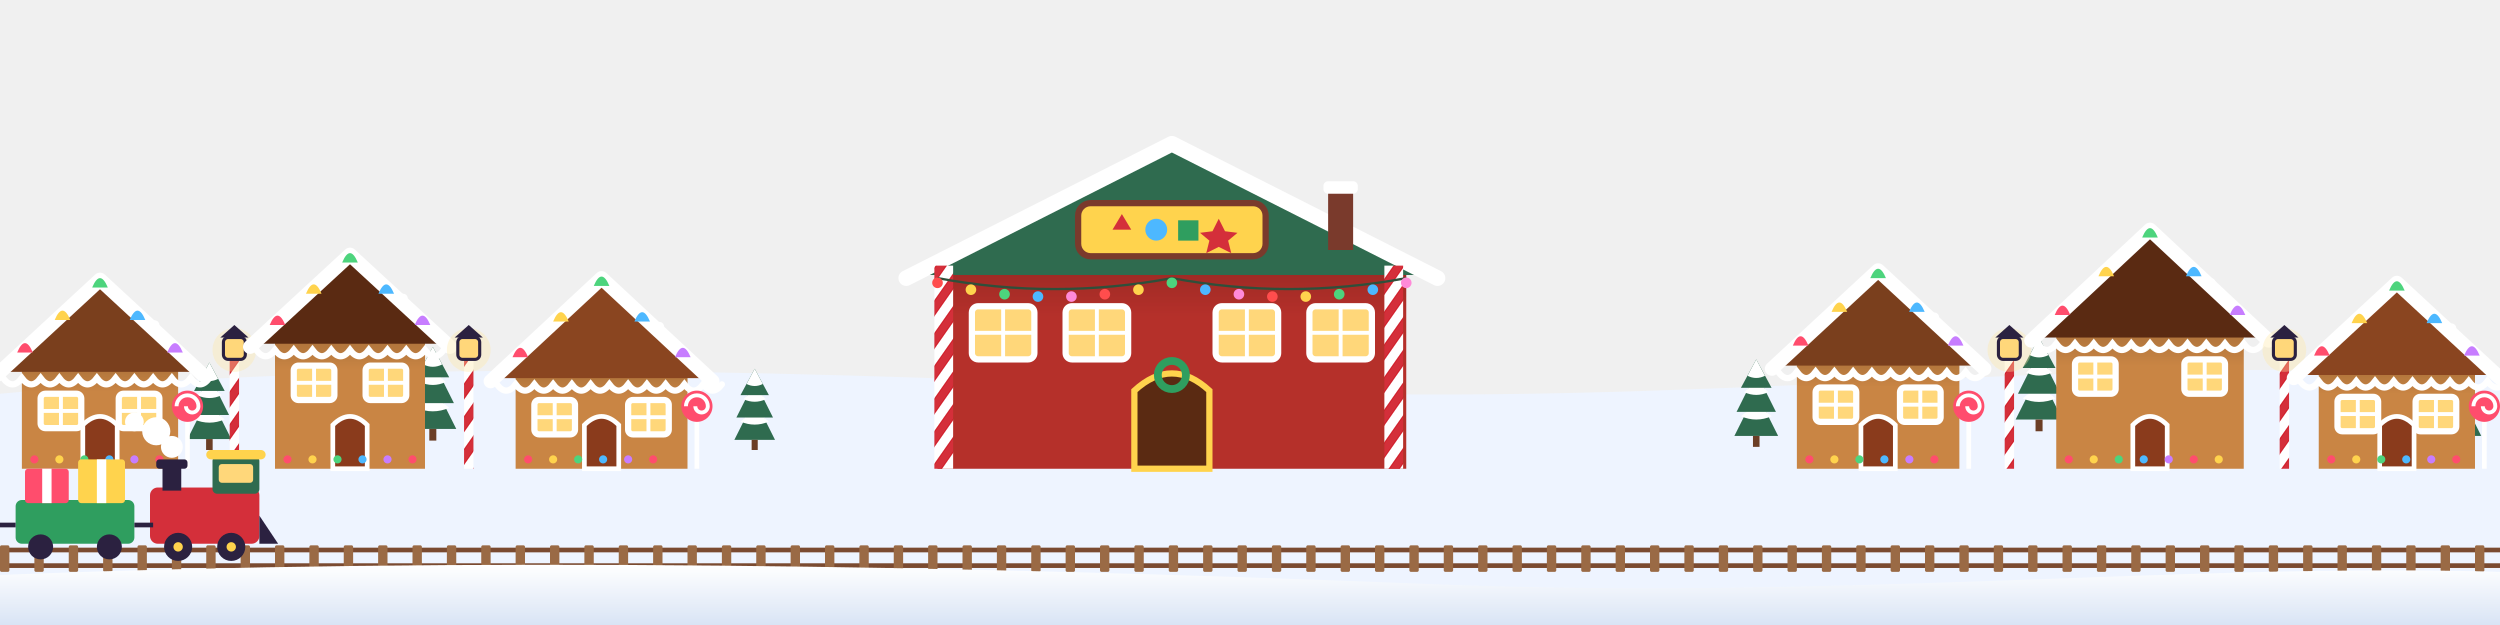
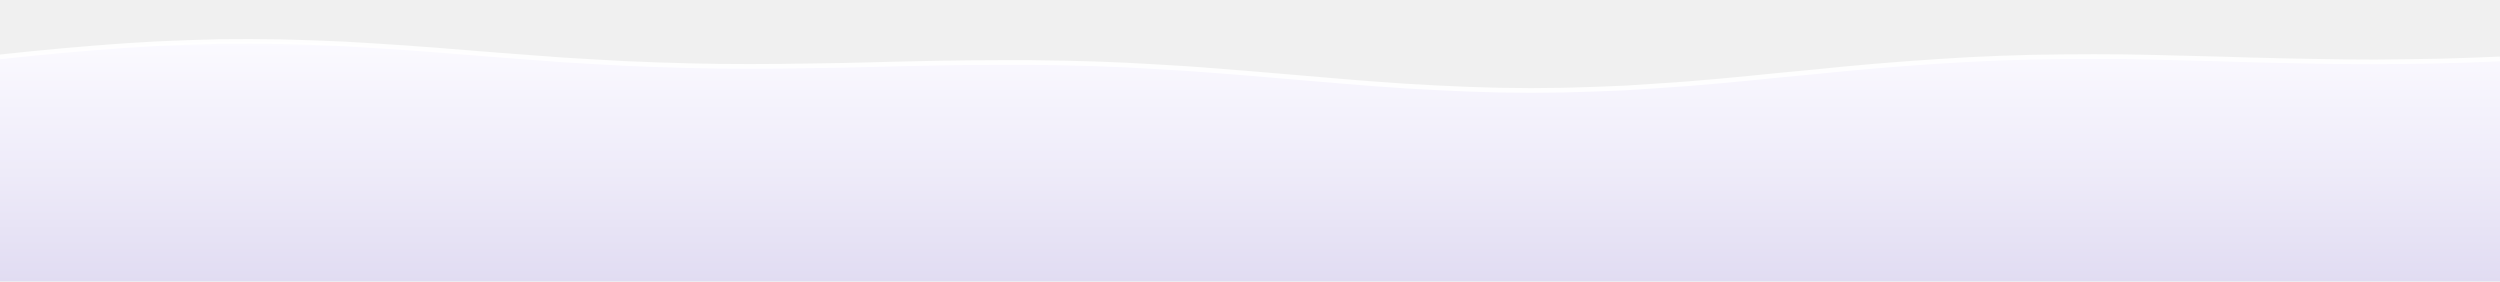
- <svg xmlns="http://www.w3.org/2000/svg" viewBox="0 0 1600 400" preserveAspectRatio="xMidYMax slice">
+ <svg xmlns="http://www.w3.org/2000/svg" viewBox="0 220 1600 180" preserveAspectRatio="xMidYMax slice">
  <style>
-     .smoke circle { animation: puff 4s ease-out infinite; opacity: 0; }
-     .smoke circle:nth-child(2) { animation-delay: 1.3s; }
-     .smoke circle:nth-child(3) { animation-delay: 2.6s; }
-     @keyframes puff {
-       0%   { opacity: 0; transform: translate(0, 0) scale(.6); }
-       20%  { opacity: .85; }
-       100% { opacity: 0; transform: translate(16px, -50px) scale(1.6); }
-     }
-     .bulb { animation: tw 1.4s ease-in-out infinite alternate; }
-     .b1 { animation-delay: .45s; } .b2 { animation-delay: .9s; }
-     @keyframes tw { from { opacity: .35; } to { opacity: 1; } }
    .sparkle { animation: sp 2.6s ease-in-out infinite; opacity: 0; }
    @keyframes sp { 0%, 100% { opacity: 0; } 50% { opacity: 1; } }
    .train { animation: chug 34s linear infinite; }
    @keyframes chug { from { transform: translateX(-260px); } to { transform: translateX(1700px); } }
    .puff circle { animation: tw .5s ease-in-out infinite alternate; }
-     @media (prefers-reduced-motion: reduce) { * { animation: none !important; } .smoke circle { opacity: .6; } .sparkle { opacity: .8; } .train { transform: translateX(240px); } }
+     @keyframes tw { from { opacity: .35; } to { opacity: 1; } }
+     @media (prefers-reduced-motion: reduce) { * { animation: none !important; } .sparkle { opacity: .8; } .train { transform: translateX(240px); } }
  </style>
  <defs>
-     <symbol id="pine" viewBox="0 0 40 80">
-       <path d="M20 0 L34 26 H27 L38 48 H29 L40 70 H0 L11 48 H2 L13 26 H6 Z" fill="#2f6b4f" />
-       <path d="M20 0 L28 15 Q20 19 12 15 Z M9 30 Q20 35 31 30 L27 26 H13 Z M6 52 Q20 58 34 52 L29 48 H11 Z" fill="#fff" />
-       <rect x="17" y="70" width="6" height="10" fill="#6b3e26" />
-     </symbol>
-     <g id="smoke" class="smoke" fill="#fff">
-       <circle r="7" />
-       <circle r="7" />
-       <circle r="7" />
-     </g>
-     <pattern id="cane" width="12" height="12" patternUnits="userSpaceOnUse" patternTransform="rotate(35)">
-       <rect width="12" height="12" fill="#fff" />
-       <rect width="6" height="12" fill="#d42f3a" />
-     </pattern>
-     <linearGradient id="wallShade" x1="0" y1="0" x2="0" y2="1">
-       <stop offset="0" stop-color="#000" stop-opacity=".14" />
-       <stop offset=".25" stop-color="#000" stop-opacity="0" />
+     <linearGradient id="bank" x1="0" y1="0" x2="0" y2="1">
+       <stop offset="0" stop-color="#fbfaff" />
+       <stop offset=".55" stop-color="#eeebf9" />
+       <stop offset="1" stop-color="#e1dcf2" />
    </linearGradient>
-     <linearGradient id="snowFront" x1="0" y1="0" x2="0" y2="1">
+     <linearGradient id="front" x1="0" y1="0" x2="0" y2="1">
      <stop offset="0" stop-color="#ffffff" />
-       <stop offset="1" stop-color="#d9e4f5" />
+       <stop offset="1" stop-color="#ece8f8" />
    </linearGradient>
  </defs>
-   <path d="M0 252 C260 228 520 238 800 250 C1080 262 1320 226 1600 240 V400 H0 Z" fill="#eef4ff" />
-   <use href="#pine" x="120" y="232" width="28" height="56" />
-   <use href="#pine" x="262" y="222" width="30" height="60" />
-   <use href="#pine" x="470" y="236" width="26" height="52" />
-   <use href="#pine" x="1110" y="230" width="28" height="56" />
-   <use href="#pine" x="1290" y="216" width="30" height="60" />
-   <use href="#pine" x="1560" y="230" width="28" height="56" />
-   <use href="#smoke" x="93" y="203" />
-   <rect x="86" y="209" width="14" height="31" fill="#b9773f" />
-   <rect x="84" y="205" width="18" height="7" rx="3" fill="#fff" />
-   <rect x="14" y="234" width="100" height="66" fill="#c98544" />
-   <rect x="14" y="234" width="100" height="66" fill="url(#wallShade)" />
-   <polygon points="0,238 64.0,184.0 128,238" fill="#7a3f1d" />
-   <path d="M-2 240 L64.0 179.0 L130 240" stroke="#fff" stroke-width="9" fill="none" stroke-linejoin="round" stroke-linecap="round" />
-   <path d="M2 242 q6.0 8 12 0 q6.0 8 12 0 q6.0 8 12 0 q6.0 8 12 0 q6.0 8 12 0 q6.0 8 12 0 q6.0 8 12 0 q6.0 8 12 0 q6.0 8 12 0 q6.0 8 12 0 q6.0 8 12 0" stroke="#fff" stroke-width="4" fill="none" stroke-linecap="round" />
-   <path d="M11.0 225.6 q5 -12 10 0 z" fill="#ff4d6d" />
-   <path d="M35.0 204.8 q5 -12 10 0 z" fill="#ffd34d" />
-   <path d="M59.0 184.0 q5 -12 10 0 z" fill="#4dd47d" />
-   <path d="M83.0 204.8 q5 -12 10 0 z" fill="#4db8ff" />
-   <path d="M107.0 225.6 q5 -12 10 0 z" fill="#c77dff" />
-   <rect x="26" y="252" width="26" height="22" rx="3" fill="#ffd77a" stroke="#fff" stroke-width="4" />
-   <path d="M39 252 v22 M26 263 h26" stroke="#fff" stroke-width="2.5" />
-   <rect x="76" y="252" width="26" height="22" rx="3" fill="#ffd77a" stroke="#fff" stroke-width="4" />
-   <path d="M89 252 v22 M76 263 h26" stroke="#fff" stroke-width="2.5" />
-   <path d="M53 300 v-28 q11 -11 22 0 v28 z" fill="#8a3b1c" stroke="#fff" stroke-width="3" />
-   <path d="M120 300 v-34" stroke="#fff" stroke-width="3" />
-   <circle cx="120" cy="260" r="10" fill="#ff4d6d" />
-   <path d="M113 260 a7 7 0 0 1 14 0 a4 4 0 0 1 -8 0" stroke="#fff" stroke-width="2.5" fill="none" />
-   <circle cx="22" cy="294" r="2.6" fill="#ff4d6d" />
-   <circle cx="38" cy="294" r="2.6" fill="#ffd34d" />
-   <circle cx="54" cy="294" r="2.6" fill="#4dd47d" />
-   <circle cx="70" cy="294" r="2.6" fill="#4db8ff" />
-   <circle cx="86" cy="294" r="2.6" fill="#c77dff" />
-   <circle cx="102" cy="294" r="2.6" fill="#ff4d6d" />
-   <rect x="147" y="230" width="6" height="70" fill="url(#cane)" />
-   <circle cx="150" cy="224" r="14" fill="#ffe7a3" opacity=".35" />
-   <rect x="143" y="216" width="14" height="14" rx="3" fill="#ffd77a" stroke="#2b2140" stroke-width="2" />
-   <path d="M141 216 h18 l-9 -8 z" fill="#2b2140" />
-   <use href="#smoke" x="252" y="186" />
-   <rect x="245" y="192" width="14" height="30" fill="#b9773f" />
-   <rect x="243" y="188" width="18" height="7" rx="3" fill="#fff" />
-   <rect x="176" y="216" width="96" height="84" fill="#c98544" />
-   <rect x="176" y="216" width="96" height="84" fill="url(#wallShade)" />
-   <polygon points="162,220 224.0,168.0 286,220" fill="#5a2a12" />
-   <path d="M160 222 L224.0 163.0 L288 222" stroke="#fff" stroke-width="9" fill="none" stroke-linejoin="round" stroke-linecap="round" />
-   <path d="M164 224 q6.0 8 12 0 q6.0 8 12 0 q6.0 8 12 0 q6.0 8 12 0 q6.0 8 12 0 q6.0 8 12 0 q6.0 8 12 0 q6.0 8 12 0 q6.0 8 12 0 q6.0 8 12 0" stroke="#fff" stroke-width="4" fill="none" stroke-linecap="round" />
-   <path d="M172.6 208.0 q5 -12 10 0 z" fill="#ff4d6d" />
-   <path d="M195.8 188.0 q5 -12 10 0 z" fill="#ffd34d" />
-   <path d="M219.0 168.0 q5 -12 10 0 z" fill="#4dd47d" />
-   <path d="M242.2 188.0 q5 -12 10 0 z" fill="#4db8ff" />
-   <path d="M265.4 208.0 q5 -12 10 0 z" fill="#c77dff" />
-   <rect x="188" y="234" width="26" height="22" rx="3" fill="#ffd77a" stroke="#fff" stroke-width="4" />
-   <path d="M201 234 v22 M188 245 h26" stroke="#fff" stroke-width="2.5" />
-   <rect x="234" y="234" width="26" height="22" rx="3" fill="#ffd77a" stroke="#fff" stroke-width="4" />
-   <path d="M247 234 v22 M234 245 h26" stroke="#fff" stroke-width="2.5" />
-   <path d="M213 300 v-28 q11 -11 22 0 v28 z" fill="#8a3b1c" stroke="#fff" stroke-width="3" />
-   <circle cx="184" cy="294" r="2.6" fill="#ff4d6d" />
-   <circle cx="200" cy="294" r="2.6" fill="#ffd34d" />
-   <circle cx="216" cy="294" r="2.6" fill="#4dd47d" />
-   <circle cx="232" cy="294" r="2.6" fill="#4db8ff" />
-   <circle cx="248" cy="294" r="2.6" fill="#c77dff" />
-   <circle cx="264" cy="294" r="2.6" fill="#ff4d6d" />
-   <rect x="297" y="230" width="6" height="70" fill="url(#cane)" />
-   <circle cx="300" cy="224" r="14" fill="#ffe7a3" opacity=".35" />
-   <rect x="293" y="216" width="14" height="14" rx="3" fill="#ffd77a" stroke="#2b2140" stroke-width="2" />
-   <path d="M291 216 h18 l-9 -8 z" fill="#2b2140" />
-   <use href="#smoke" x="416" y="204" />
-   <rect x="409" y="210" width="14" height="34" fill="#b9773f" />
-   <rect x="407" y="206" width="18" height="7" rx="3" fill="#fff" />
-   <rect x="330" y="238" width="110" height="62" fill="#c98544" />
-   <rect x="330" y="238" width="110" height="62" fill="url(#wallShade)" />
-   <polygon points="316,242 385.0,183.0 454,242" fill="#8a4520" />
-   <path d="M314 244 L385.0 178.0 L456 244" stroke="#fff" stroke-width="9" fill="none" stroke-linejoin="round" stroke-linecap="round" />
-   <path d="M318 246 q6.0 8 12 0 q6.0 8 12 0 q6.0 8 12 0 q6.0 8 12 0 q6.0 8 12 0 q6.0 8 12 0 q6.0 8 12 0 q6.0 8 12 0 q6.0 8 12 0 q6.0 8 12 0 q6.0 8 12 0 q6.0 8 12 0" stroke="#fff" stroke-width="4" fill="none" stroke-linecap="round" />
-   <path d="M328.0 228.6 q5 -12 10 0 z" fill="#ff4d6d" />
-   <path d="M354.0 205.8 q5 -12 10 0 z" fill="#ffd34d" />
-   <path d="M380.0 183.0 q5 -12 10 0 z" fill="#4dd47d" />
-   <path d="M406.0 205.8 q5 -12 10 0 z" fill="#4db8ff" />
-   <path d="M432.0 228.6 q5 -12 10 0 z" fill="#c77dff" />
-   <rect x="342" y="256" width="26" height="22" rx="3" fill="#ffd77a" stroke="#fff" stroke-width="4" />
-   <path d="M355 256 v22 M342 267 h26" stroke="#fff" stroke-width="2.5" />
-   <rect x="402" y="256" width="26" height="22" rx="3" fill="#ffd77a" stroke="#fff" stroke-width="4" />
-   <path d="M415 256 v22 M402 267 h26" stroke="#fff" stroke-width="2.5" />
-   <path d="M374 300 v-28 q11 -11 22 0 v28 z" fill="#8a3b1c" stroke="#fff" stroke-width="3" />
-   <path d="M446 300 v-34" stroke="#fff" stroke-width="3" />
-   <circle cx="446" cy="260" r="10" fill="#ff4d6d" />
-   <path d="M439 260 a7 7 0 0 1 14 0 a4 4 0 0 1 -8 0" stroke="#fff" stroke-width="2.5" fill="none" />
-   <circle cx="338" cy="294" r="2.6" fill="#ff4d6d" />
-   <circle cx="354" cy="294" r="2.6" fill="#ffd34d" />
-   <circle cx="370" cy="294" r="2.6" fill="#4dd47d" />
-   <circle cx="386" cy="294" r="2.6" fill="#4db8ff" />
-   <circle cx="402" cy="294" r="2.6" fill="#c77dff" />
-   <circle cx="418" cy="294" r="2.6" fill="#ff4d6d" />
-   <g>
-     <rect x="600" y="170" width="300" height="130" fill="#b5302a" />
-     <rect x="600" y="170" width="300" height="130" fill="url(#wallShade)" />
-     <polygon points="584,176 750,96 916,176" fill="#2f6b4f" />
-     <path d="M580 178 L750 92 L920 178" stroke="#fff" stroke-width="10" fill="none" stroke-linejoin="round" stroke-linecap="round" />
-     <use href="#smoke" x="857" y="116" />
-     <rect x="850" y="120" width="16" height="40" fill="#7a3a2c" />
-     <rect x="847" y="116" width="22" height="8" rx="3" fill="#fff" />
-     <rect x="690" y="130" width="120" height="34" rx="8" fill="#ffd34d" stroke="#7a3a2c" stroke-width="4" />
-     <path d="M712 147 l6 -10 l6 10 h-12 z" fill="#d42f3a" />
-     <circle cx="740" cy="147" r="7" fill="#4db8ff" />
-     <rect x="754" y="141" width="13" height="13" fill="#2f9e5f" />
-     <path d="M780 140 l4 8 l8 1 l-6 5 l2 8 l-8 -4 l-8 4 l2 -8 l-6 -5 l8 -1 z" fill="#d42f3a" />
-     <rect x="622" y="196" width="40" height="34" rx="4" fill="#ffd77a" stroke="#fff" stroke-width="4" />
-     <path d="M642 196 v34 M622 213 h40" stroke="#fff" stroke-width="2.5" />
-     <rect x="682" y="196" width="40" height="34" rx="4" fill="#ffd77a" stroke="#fff" stroke-width="4" />
-     <path d="M702 196 v34 M682 213 h40" stroke="#fff" stroke-width="2.5" />
-     <rect x="778" y="196" width="40" height="34" rx="4" fill="#ffd77a" stroke="#fff" stroke-width="4" />
-     <path d="M798 196 v34 M778 213 h40" stroke="#fff" stroke-width="2.5" />
-     <rect x="838" y="196" width="40" height="34" rx="4" fill="#ffd77a" stroke="#fff" stroke-width="4" />
-     <path d="M858 196 v34 M838 213 h40" stroke="#fff" stroke-width="2.5" />
-     <path d="M726 300 v-50 q24 -22 48 0 v50 z" fill="#5a2a12" stroke="#ffd34d" stroke-width="4" />
-     <circle cx="750" cy="240" r="9" fill="none" stroke="#2f9e5f" stroke-width="5" />
-     <rect x="598" y="170" width="12" height="130" fill="url(#cane)" />
-     <rect x="886" y="170" width="12" height="130" fill="url(#cane)" />
-     <path d="M600 178 Q675 192 750 178 Q825 192 900 178" stroke="#2f4f3a" stroke-width="1.5" fill="none" />
-     <circle class="bulb b0" cx="600.0" cy="181.0" r="3.4" fill="#ff4d4d" />
-     <circle class="bulb b1" cx="621.4" cy="185.4" r="3.4" fill="#ffd34d" />
-     <circle class="bulb b2" cx="642.9" cy="188.3" r="3.4" fill="#4dd47d" />
-     <circle class="bulb b0" cx="664.3" cy="189.8" r="3.4" fill="#4db8ff" />
-     <circle class="bulb b1" cx="685.7" cy="189.8" r="3.4" fill="#ff8ad8" />
-     <circle class="bulb b2" cx="707.1" cy="188.3" r="3.4" fill="#ff4d4d" />
-     <circle class="bulb b0" cx="728.6" cy="185.4" r="3.4" fill="#ffd34d" />
-     <circle class="bulb b1" cx="750.0" cy="181.0" r="3.4" fill="#4dd47d" />
-     <circle class="bulb b2" cx="771.4" cy="185.4" r="3.4" fill="#4db8ff" />
-     <circle class="bulb b0" cx="792.9" cy="188.3" r="3.4" fill="#ff8ad8" />
-     <circle class="bulb b1" cx="814.3" cy="189.8" r="3.4" fill="#ff4d4d" />
-     <circle class="bulb b2" cx="835.7" cy="189.8" r="3.4" fill="#ffd34d" />
-     <circle class="bulb b0" cx="857.1" cy="188.3" r="3.4" fill="#4dd47d" />
-     <circle class="bulb b1" cx="878.6" cy="185.4" r="3.4" fill="#4db8ff" />
-     <circle class="bulb b2" cx="900.0" cy="181.0" r="3.4" fill="#ff8ad8" />
-   </g>
-   <use href="#smoke" x="1232" y="198" />
-   <rect x="1225" y="204" width="14" height="32" fill="#b9773f" />
-   <rect x="1223" y="200" width="18" height="7" rx="3" fill="#fff" />
-   <rect x="1150" y="230" width="104" height="70" fill="#c98544" />
-   <rect x="1150" y="230" width="104" height="70" fill="url(#wallShade)" />
-   <polygon points="1136,234 1202.0,178.0 1268,234" fill="#7a3f1d" />
-   <path d="M1134 236 L1202.0 173.0 L1270 236" stroke="#fff" stroke-width="9" fill="none" stroke-linejoin="round" stroke-linecap="round" />
-   <path d="M1138 238 q6.0 8 12 0 q6.0 8 12 0 q6.0 8 12 0 q6.0 8 12 0 q6.0 8 12 0 q6.0 8 12 0 q6.0 8 12 0 q6.0 8 12 0 q6.0 8 12 0 q6.0 8 12 0 q6.0 8 12 0" stroke="#fff" stroke-width="4" fill="none" stroke-linecap="round" />
-   <path d="M1147.4 221.2 q5 -12 10 0 z" fill="#ff4d6d" />
-   <path d="M1172.2 199.6 q5 -12 10 0 z" fill="#ffd34d" />
-   <path d="M1197.0 178.0 q5 -12 10 0 z" fill="#4dd47d" />
-   <path d="M1221.8 199.6 q5 -12 10 0 z" fill="#4db8ff" />
-   <path d="M1246.6 221.2 q5 -12 10 0 z" fill="#c77dff" />
-   <rect x="1162" y="248" width="26" height="22" rx="3" fill="#ffd77a" stroke="#fff" stroke-width="4" />
-   <path d="M1175 248 v22 M1162 259 h26" stroke="#fff" stroke-width="2.5" />
-   <rect x="1216" y="248" width="26" height="22" rx="3" fill="#ffd77a" stroke="#fff" stroke-width="4" />
-   <path d="M1229 248 v22 M1216 259 h26" stroke="#fff" stroke-width="2.5" />
-   <path d="M1191 300 v-28 q11 -11 22 0 v28 z" fill="#8a3b1c" stroke="#fff" stroke-width="3" />
-   <path d="M1260 300 v-34" stroke="#fff" stroke-width="3" />
-   <circle cx="1260" cy="260" r="10" fill="#ff4d6d" />
-   <path d="M1253 260 a7 7 0 0 1 14 0 a4 4 0 0 1 -8 0" stroke="#fff" stroke-width="2.5" fill="none" />
-   <circle cx="1158" cy="294" r="2.6" fill="#ff4d6d" />
-   <circle cx="1174" cy="294" r="2.6" fill="#ffd34d" />
-   <circle cx="1190" cy="294" r="2.6" fill="#4dd47d" />
-   <circle cx="1206" cy="294" r="2.6" fill="#4db8ff" />
-   <circle cx="1222" cy="294" r="2.6" fill="#c77dff" />
-   <circle cx="1238" cy="294" r="2.6" fill="#ff4d6d" />
-   <rect x="1283" y="230" width="6" height="70" fill="url(#cane)" />
-   <circle cx="1286" cy="224" r="14" fill="#ffe7a3" opacity=".35" />
-   <rect x="1279" y="216" width="14" height="14" rx="3" fill="#ffd77a" stroke="#2b2140" stroke-width="2" />
-   <path d="M1277 216 h18 l-9 -8 z" fill="#2b2140" />
-   <use href="#smoke" x="1409" y="176" />
-   <rect x="1402" y="182" width="14" height="36" fill="#b9773f" />
-   <rect x="1400" y="178" width="18" height="7" rx="3" fill="#fff" />
-   <rect x="1316" y="212" width="120" height="88" fill="#c98544" />
-   <rect x="1316" y="212" width="120" height="88" fill="url(#wallShade)" />
-   <polygon points="1302,216 1376.0,152.0 1450,216" fill="#5a2a12" />
-   <path d="M1300 218 L1376.0 147.0 L1452 218" stroke="#fff" stroke-width="9" fill="none" stroke-linejoin="round" stroke-linecap="round" />
-   <path d="M1304 220 q6.0 8 12 0 q6.0 8 12 0 q6.0 8 12 0 q6.0 8 12 0 q6.0 8 12 0 q6.0 8 12 0 q6.0 8 12 0 q6.0 8 12 0 q6.0 8 12 0 q6.0 8 12 0 q6.0 8 12 0 q6.0 8 12 0" stroke="#fff" stroke-width="4" fill="none" stroke-linecap="round" />
-   <path d="M1315.0 201.6 q5 -12 10 0 z" fill="#ff4d6d" />
-   <path d="M1343.0 176.8 q5 -12 10 0 z" fill="#ffd34d" />
-   <path d="M1371.0 152.0 q5 -12 10 0 z" fill="#4dd47d" />
-   <path d="M1399.0 176.8 q5 -12 10 0 z" fill="#4db8ff" />
-   <path d="M1427.0 201.6 q5 -12 10 0 z" fill="#c77dff" />
-   <rect x="1328" y="230" width="26" height="22" rx="3" fill="#ffd77a" stroke="#fff" stroke-width="4" />
-   <path d="M1341 230 v22 M1328 241 h26" stroke="#fff" stroke-width="2.5" />
-   <rect x="1398" y="230" width="26" height="22" rx="3" fill="#ffd77a" stroke="#fff" stroke-width="4" />
-   <path d="M1411 230 v22 M1398 241 h26" stroke="#fff" stroke-width="2.5" />
-   <path d="M1365 300 v-28 q11 -11 22 0 v28 z" fill="#8a3b1c" stroke="#fff" stroke-width="3" />
-   <circle cx="1324" cy="294" r="2.6" fill="#ff4d6d" />
-   <circle cx="1340" cy="294" r="2.6" fill="#ffd34d" />
-   <circle cx="1356" cy="294" r="2.6" fill="#4dd47d" />
-   <circle cx="1372" cy="294" r="2.6" fill="#4db8ff" />
-   <circle cx="1388" cy="294" r="2.6" fill="#c77dff" />
-   <circle cx="1404" cy="294" r="2.6" fill="#ff4d6d" />
-   <circle cx="1420" cy="294" r="2.6" fill="#ffd34d" />
-   <rect x="1459" y="230" width="6" height="70" fill="url(#cane)" />
-   <circle cx="1462" cy="224" r="14" fill="#ffe7a3" opacity=".35" />
-   <rect x="1455" y="216" width="14" height="14" rx="3" fill="#ffd77a" stroke="#2b2140" stroke-width="2" />
-   <path d="M1453 216 h18 l-9 -8 z" fill="#2b2140" />
-   <use href="#smoke" x="1563" y="205" />
-   <rect x="1556" y="211" width="14" height="31" fill="#b9773f" />
-   <rect x="1554" y="207" width="18" height="7" rx="3" fill="#fff" />
-   <rect x="1484" y="236" width="100" height="64" fill="#c98544" />
-   <rect x="1484" y="236" width="100" height="64" fill="url(#wallShade)" />
-   <polygon points="1470,240 1534.0,186.0 1598,240" fill="#8a4520" />
-   <path d="M1468 242 L1534.0 181.0 L1600 242" stroke="#fff" stroke-width="9" fill="none" stroke-linejoin="round" stroke-linecap="round" />
-   <path d="M1472 244 q6.0 8 12 0 q6.0 8 12 0 q6.0 8 12 0 q6.0 8 12 0 q6.0 8 12 0 q6.0 8 12 0 q6.0 8 12 0 q6.0 8 12 0 q6.0 8 12 0 q6.0 8 12 0 q6.0 8 12 0" stroke="#fff" stroke-width="4" fill="none" stroke-linecap="round" />
-   <path d="M1481.0 227.6 q5 -12 10 0 z" fill="#ff4d6d" />
-   <path d="M1505.0 206.8 q5 -12 10 0 z" fill="#ffd34d" />
-   <path d="M1529.0 186.0 q5 -12 10 0 z" fill="#4dd47d" />
-   <path d="M1553.0 206.8 q5 -12 10 0 z" fill="#4db8ff" />
-   <path d="M1577.0 227.6 q5 -12 10 0 z" fill="#c77dff" />
-   <rect x="1496" y="254" width="26" height="22" rx="3" fill="#ffd77a" stroke="#fff" stroke-width="4" />
-   <path d="M1509 254 v22 M1496 265 h26" stroke="#fff" stroke-width="2.5" />
-   <rect x="1546" y="254" width="26" height="22" rx="3" fill="#ffd77a" stroke="#fff" stroke-width="4" />
-   <path d="M1559 254 v22 M1546 265 h26" stroke="#fff" stroke-width="2.5" />
-   <path d="M1523 300 v-28 q11 -11 22 0 v28 z" fill="#8a3b1c" stroke="#fff" stroke-width="3" />
-   <path d="M1590 300 v-34" stroke="#fff" stroke-width="3" />
-   <circle cx="1590" cy="260" r="10" fill="#ff4d6d" />
-   <path d="M1583 260 a7 7 0 0 1 14 0 a4 4 0 0 1 -8 0" stroke="#fff" stroke-width="2.5" fill="none" />
-   <circle cx="1492" cy="294" r="2.6" fill="#ff4d6d" />
-   <circle cx="1508" cy="294" r="2.6" fill="#ffd34d" />
-   <circle cx="1524" cy="294" r="2.6" fill="#4dd47d" />
-   <circle cx="1540" cy="294" r="2.6" fill="#4db8ff" />
-   <circle cx="1556" cy="294" r="2.6" fill="#c77dff" />
-   <circle cx="1572" cy="294" r="2.6" fill="#ff4d6d" />
-   <path d="M0 352 H1600" stroke="#7a4a30" stroke-width="3" />
-   <path d="M0 362 H1600" stroke="#7a4a30" stroke-width="3" />
-   <g fill="#9a6a45">
-     <rect x="0" y="349" width="6" height="17" rx="1" />
-     <rect x="22" y="349" width="6" height="17" rx="1" />
-     <rect x="44" y="349" width="6" height="17" rx="1" />
-     <rect x="66" y="349" width="6" height="17" rx="1" />
-     <rect x="88" y="349" width="6" height="17" rx="1" />
-     <rect x="110" y="349" width="6" height="17" rx="1" />
-     <rect x="132" y="349" width="6" height="17" rx="1" />
-     <rect x="154" y="349" width="6" height="17" rx="1" />
-     <rect x="176" y="349" width="6" height="17" rx="1" />
-     <rect x="198" y="349" width="6" height="17" rx="1" />
-     <rect x="220" y="349" width="6" height="17" rx="1" />
-     <rect x="242" y="349" width="6" height="17" rx="1" />
-     <rect x="264" y="349" width="6" height="17" rx="1" />
-     <rect x="286" y="349" width="6" height="17" rx="1" />
-     <rect x="308" y="349" width="6" height="17" rx="1" />
-     <rect x="330" y="349" width="6" height="17" rx="1" />
-     <rect x="352" y="349" width="6" height="17" rx="1" />
-     <rect x="374" y="349" width="6" height="17" rx="1" />
-     <rect x="396" y="349" width="6" height="17" rx="1" />
-     <rect x="418" y="349" width="6" height="17" rx="1" />
-     <rect x="440" y="349" width="6" height="17" rx="1" />
-     <rect x="462" y="349" width="6" height="17" rx="1" />
-     <rect x="484" y="349" width="6" height="17" rx="1" />
-     <rect x="506" y="349" width="6" height="17" rx="1" />
-     <rect x="528" y="349" width="6" height="17" rx="1" />
-     <rect x="550" y="349" width="6" height="17" rx="1" />
-     <rect x="572" y="349" width="6" height="17" rx="1" />
-     <rect x="594" y="349" width="6" height="17" rx="1" />
-     <rect x="616" y="349" width="6" height="17" rx="1" />
-     <rect x="638" y="349" width="6" height="17" rx="1" />
-     <rect x="660" y="349" width="6" height="17" rx="1" />
-     <rect x="682" y="349" width="6" height="17" rx="1" />
-     <rect x="704" y="349" width="6" height="17" rx="1" />
-     <rect x="726" y="349" width="6" height="17" rx="1" />
-     <rect x="748" y="349" width="6" height="17" rx="1" />
-     <rect x="770" y="349" width="6" height="17" rx="1" />
-     <rect x="792" y="349" width="6" height="17" rx="1" />
-     <rect x="814" y="349" width="6" height="17" rx="1" />
-     <rect x="836" y="349" width="6" height="17" rx="1" />
-     <rect x="858" y="349" width="6" height="17" rx="1" />
-     <rect x="880" y="349" width="6" height="17" rx="1" />
-     <rect x="902" y="349" width="6" height="17" rx="1" />
-     <rect x="924" y="349" width="6" height="17" rx="1" />
-     <rect x="946" y="349" width="6" height="17" rx="1" />
-     <rect x="968" y="349" width="6" height="17" rx="1" />
-     <rect x="990" y="349" width="6" height="17" rx="1" />
-     <rect x="1012" y="349" width="6" height="17" rx="1" />
-     <rect x="1034" y="349" width="6" height="17" rx="1" />
-     <rect x="1056" y="349" width="6" height="17" rx="1" />
-     <rect x="1078" y="349" width="6" height="17" rx="1" />
-     <rect x="1100" y="349" width="6" height="17" rx="1" />
-     <rect x="1122" y="349" width="6" height="17" rx="1" />
-     <rect x="1144" y="349" width="6" height="17" rx="1" />
-     <rect x="1166" y="349" width="6" height="17" rx="1" />
-     <rect x="1188" y="349" width="6" height="17" rx="1" />
-     <rect x="1210" y="349" width="6" height="17" rx="1" />
-     <rect x="1232" y="349" width="6" height="17" rx="1" />
-     <rect x="1254" y="349" width="6" height="17" rx="1" />
-     <rect x="1276" y="349" width="6" height="17" rx="1" />
-     <rect x="1298" y="349" width="6" height="17" rx="1" />
-     <rect x="1320" y="349" width="6" height="17" rx="1" />
-     <rect x="1342" y="349" width="6" height="17" rx="1" />
-     <rect x="1364" y="349" width="6" height="17" rx="1" />
-     <rect x="1386" y="349" width="6" height="17" rx="1" />
-     <rect x="1408" y="349" width="6" height="17" rx="1" />
-     <rect x="1430" y="349" width="6" height="17" rx="1" />
-     <rect x="1452" y="349" width="6" height="17" rx="1" />
-     <rect x="1474" y="349" width="6" height="17" rx="1" />
-     <rect x="1496" y="349" width="6" height="17" rx="1" />
-     <rect x="1518" y="349" width="6" height="17" rx="1" />
-     <rect x="1540" y="349" width="6" height="17" rx="1" />
-     <rect x="1562" y="349" width="6" height="17" rx="1" />
-     <rect x="1584" y="349" width="6" height="17" rx="1" />
-   </g>
-   <g class="train">
-     <rect x="96" y="312" width="70" height="36" rx="5" fill="#d42f3a" />
-     <rect x="136" y="292" width="30" height="24" rx="3" fill="#2f6b4f" />
-     <rect x="140" y="297" width="22" height="12" rx="2" fill="#ffd77a" />
-     <rect x="132" y="288" width="38" height="6" rx="3" fill="#ffd34d" />
-     <rect x="104" y="298" width="12" height="16" fill="#2b2140" />
-     <rect x="100" y="294" width="20" height="6" rx="2" fill="#2b2140" />
-     <g class="puff" fill="#fff">
-       <circle cx="110" cy="286" r="7" />
-       <circle cx="100" cy="276" r="9" />
-       <circle cx="86" cy="270" r="6" />
-     </g>
-     <path d="M166 330 l12 18 h-12 z" fill="#2b2140" />
-     <circle cx="114" cy="350" r="9" fill="#2b2140" />
-     <circle cx="148" cy="350" r="9" fill="#2b2140" />
-     <circle cx="114" cy="350" r="3" fill="#ffd34d" />
-     <circle cx="148" cy="350" r="3" fill="#ffd34d" />
-     <rect x="10" y="320" width="76" height="28" rx="4" fill="#2f9e5f" />
-     <rect x="16" y="300" width="28" height="22" rx="2" fill="#ff4d6d" />
-     <rect x="27" y="300" width="6" height="22" fill="#fff" />
-     <rect x="50" y="294" width="30" height="28" rx="2" fill="#ffd34d" />
-     <rect x="62" y="294" width="6" height="28" fill="#fff" />
-     <circle cx="26" cy="350" r="8" fill="#2b2140" />
-     <circle cx="70" cy="350" r="8" fill="#2b2140" />
-     <path d="M86 336 h12" stroke="#2b2140" stroke-width="3" />
-     <rect x="-78" y="320" width="76" height="28" rx="4" fill="#4db8ff" />
-     <rect x="-72" y="300" width="28" height="22" rx="2" fill="#4dd47d" />
-     <rect x="-61" y="300" width="6" height="22" fill="#fff" />
-     <rect x="-38" y="294" width="30" height="28" rx="2" fill="#4db8ff" />
-     <rect x="-26" y="294" width="6" height="28" fill="#fff" />
-     <circle cx="-62" cy="350" r="8" fill="#2b2140" />
-     <circle cx="-18" cy="350" r="8" fill="#2b2140" />
-     <path d="M-2 336 h12" stroke="#2b2140" stroke-width="3" />
-   </g>
-   <path d="M0 368 C300 356 620 362 920 374 C1180 384 1400 360 1600 366 V400 H0 Z" fill="url(#snowFront)" />
-   <path class="sparkle" style="animation-delay:0.0s" transform="translate(130 384) scale(1)" d="M0 -6 L1.4 -1.4 L6 0 L1.4 1.4 L0 6 L-1.4 1.4 L-6 0 L-1.4 -1.4 Z" fill="#fff" />
-   <path class="sparkle" style="animation-delay:0.4s" transform="translate(420 378) scale(0.7)" d="M0 -6 L1.4 -1.4 L6 0 L1.4 1.4 L0 6 L-1.4 1.4 L-6 0 L-1.4 -1.4 Z" fill="#fff" />
-   <path class="sparkle" style="animation-delay:0.8s" transform="translate(700 390) scale(0.9)" d="M0 -6 L1.4 -1.4 L6 0 L1.4 1.4 L0 6 L-1.4 1.4 L-6 0 L-1.4 -1.4 Z" fill="#fff" />
-   <path class="sparkle" style="animation-delay:1.2s" transform="translate(1000 384) scale(0.7)" d="M0 -6 L1.4 -1.4 L6 0 L1.4 1.4 L0 6 L-1.4 1.4 L-6 0 L-1.4 -1.4 Z" fill="#fff" />
-   <path class="sparkle" style="animation-delay:1.6s" transform="translate(1250 378) scale(1)" d="M0 -6 L1.4 -1.4 L6 0 L1.4 1.4 L0 6 L-1.4 1.4 L-6 0 L-1.4 -1.4 Z" fill="#fff" />
-   <path class="sparkle" style="animation-delay:2.0s" transform="translate(1500 388) scale(0.8)" d="M0 -6 L1.4 -1.4 L6 0 L1.4 1.4 L0 6 L-1.4 1.4 L-6 0 L-1.4 -1.4 Z" fill="#fff" />
+   <path d="M0 256.4 L0 256.4 L20 254.3 L40 252.4 L60 250.7 L80 249.2 L100 248.0 L120 247.2 L140 246.6 L160 246.5 L180 246.7 L200 247.3 L220 248.1 L240 249.3 L260 250.6 L280 252.1 L300 253.7 L320 255.3 L340 256.8 L360 258.3 L380 259.5 L400 260.6 L420 261.4 L440 262.0 L460 262.4 L480 262.5 L500 262.4 L520 262.1 L540 261.8 L560 261.3 L580 260.8 L600 260.4 L620 260.1 L640 260.0 L660 260.0 L680 260.3 L700 260.8 L720 261.6 L740 262.7 L760 263.9 L780 265.4 L800 267.0 L820 268.7 L840 270.4 L860 272.1 L880 273.7 L900 275.1 L920 276.2 L940 277.1 L960 277.7 L980 277.9 L1000 277.7 L1020 277.1 L1040 276.3 L1060 275.0 L1080 273.6 L1100 271.9 L1120 270.0 L1140 268.0 L1160 266.1 L1180 264.1 L1200 262.3 L1220 260.7 L1240 259.3 L1260 258.1 L1280 257.2 L1300 256.6 L1320 256.3 L1340 256.2 L1360 256.3 L1380 256.7 L1400 257.2 L1420 257.7 L1440 258.3 L1460 258.8 L1480 259.2 L1500 259.5 L1520 259.6 L1540 259.4 L1560 259.1 L1580 258.5 L1600 257.7 V400 H0 Z" fill="url(#bank)" />
+   <path d="M0 256.4 L0 256.4 L20 254.3 L40 252.4 L60 250.7 L80 249.2 L100 248.0 L120 247.2 L140 246.6 L160 246.5 L180 246.7 L200 247.3 L220 248.1 L240 249.3 L260 250.6 L280 252.1 L300 253.7 L320 255.3 L340 256.8 L360 258.3 L380 259.5 L400 260.6 L420 261.4 L440 262.0 L460 262.4 L480 262.5 L500 262.4 L520 262.1 L540 261.8 L560 261.3 L580 260.8 L600 260.4 L620 260.1 L640 260.0 L660 260.0 L680 260.3 L700 260.8 L720 261.6 L740 262.7 L760 263.9 L780 265.4 L800 267.0 L820 268.7 L840 270.4 L860 272.1 L880 273.7 L900 275.1 L920 276.2 L940 277.1 L960 277.7 L980 277.9 L1000 277.7 L1020 277.1 L1040 276.3 L1060 275.0 L1080 273.6 L1100 271.9 L1120 270.0 L1140 268.0 L1160 266.1 L1180 264.1 L1200 262.3 L1220 260.7 L1240 259.3 L1260 258.1 L1280 257.2 L1300 256.6 L1320 256.3 L1340 256.2 L1360 256.3 L1380 256.7 L1400 257.2 L1420 257.7 L1440 258.3 L1460 258.8 L1480 259.2 L1500 259.5 L1520 259.6 L1540 259.4 L1560 259.1 L1580 258.5 L1600 257.7" stroke="#fff" stroke-width="3" fill="none" opacity=".9" />
</svg>
